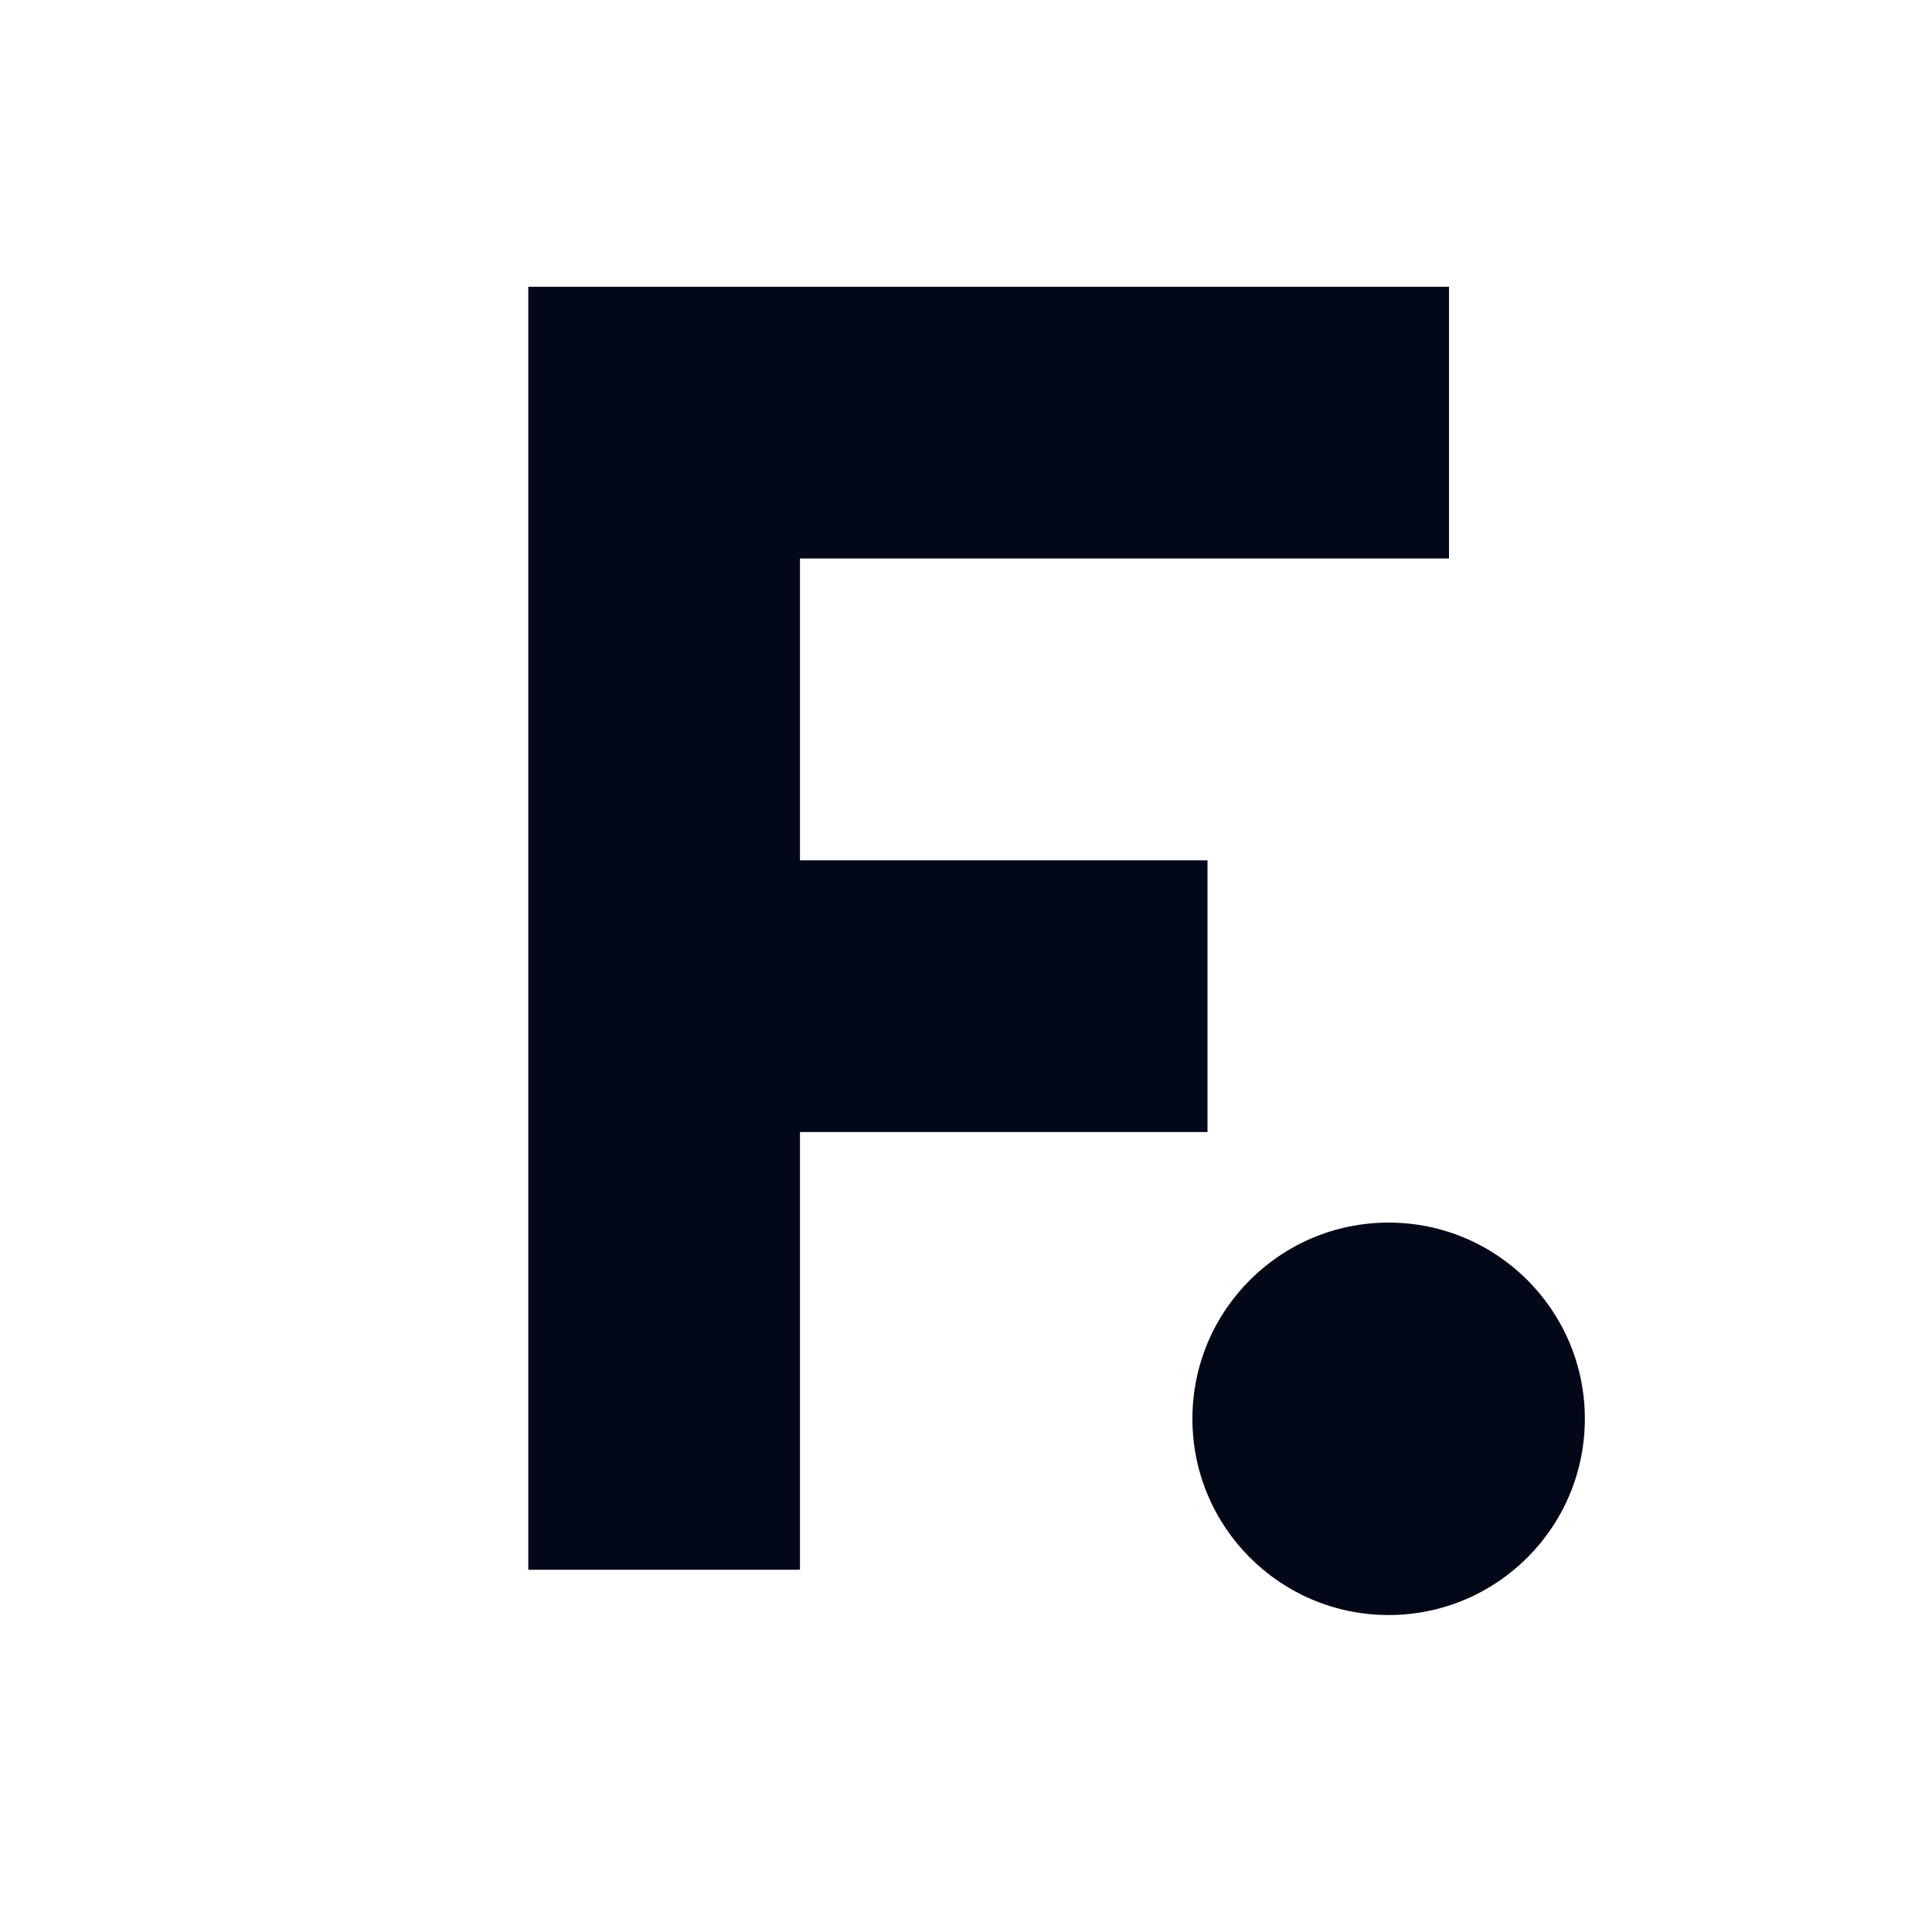
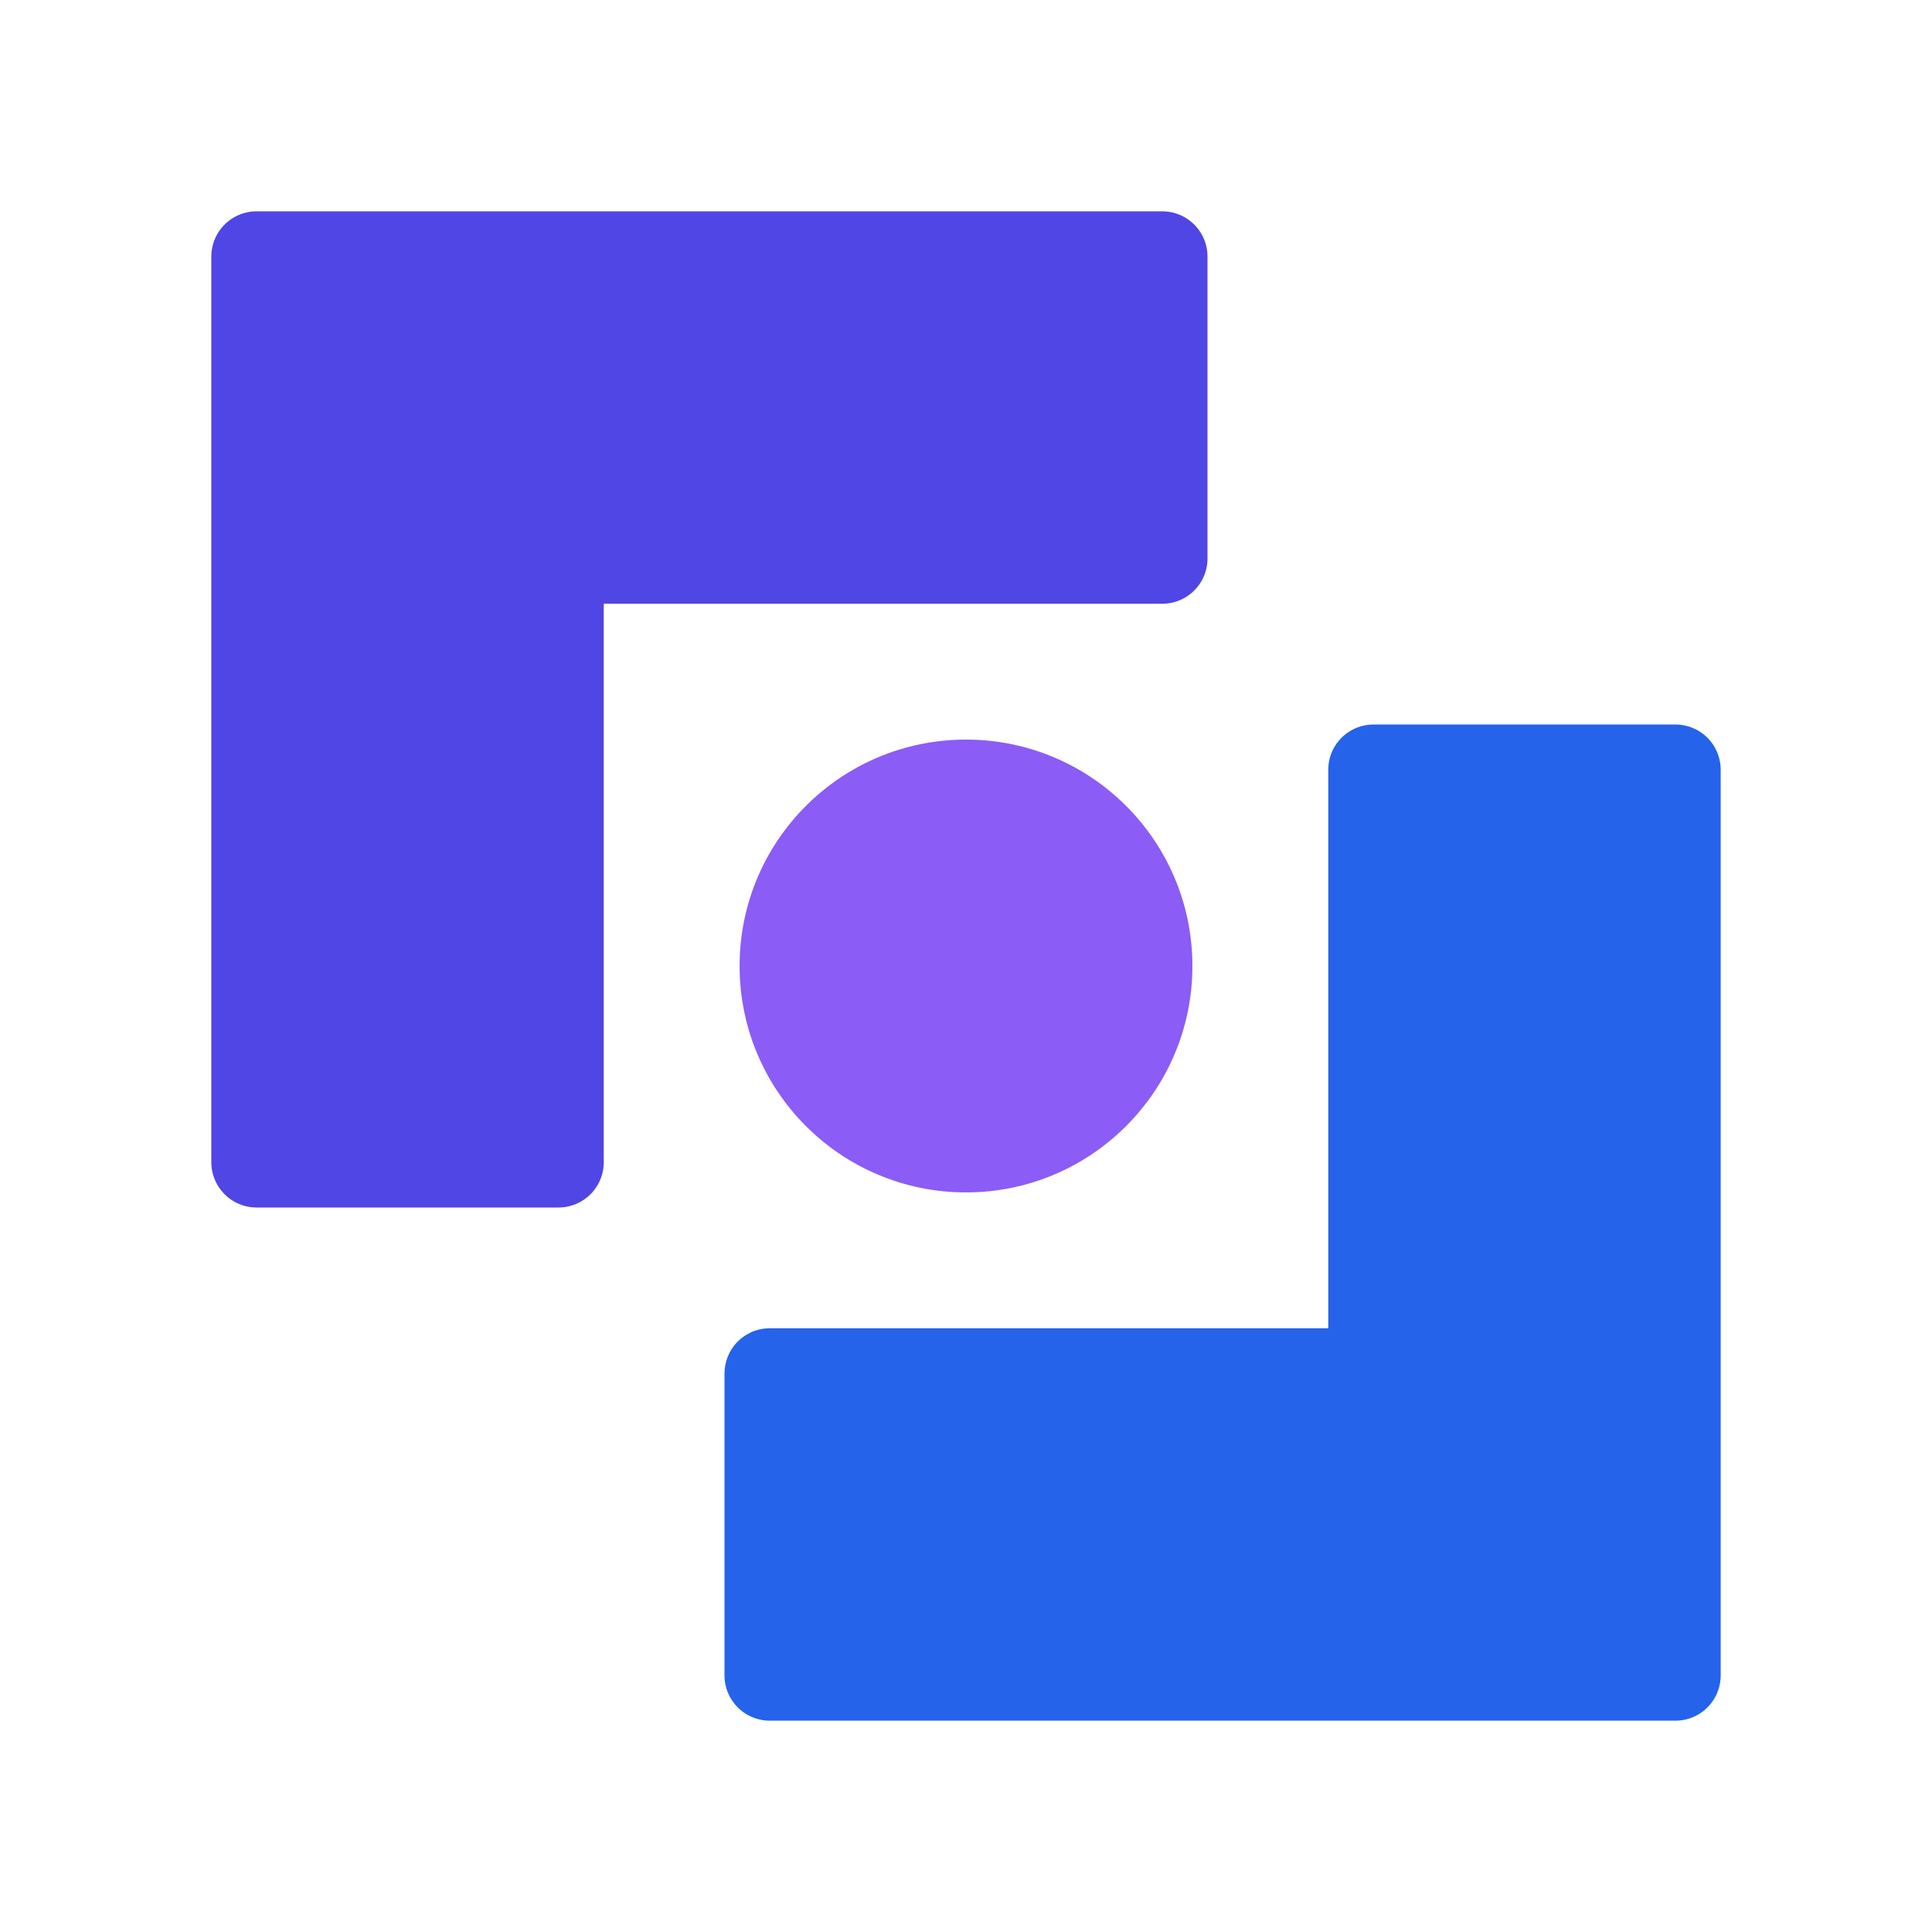
<svg xmlns="http://www.w3.org/2000/svg" viewBox="0 0 64 64" fill="none">
  <style>
-     .s { stroke: #020817; }
-     .f { fill: #020817; }
-     @media (prefers-color-scheme: dark) { .s { stroke: #F8FAFC; } .f { fill: #F8FAFC; } }
+     .a { fill: #4F46E5; stroke: #4F46E5; }
+     .b { fill: #2563EB; stroke: #2563EB; }
+     .c { fill: #8B5CF6; }
+     @media (prefers-color-scheme: dark) { .a { fill: #818CF8; stroke: #818CF8; } .b { fill: #60A5FA; stroke: #60A5FA; } .c { fill: #A78BFA; } }
  </style>
-   <path class="s" d="M48 14H22V52" stroke-width="9" stroke-linejoin="miter" stroke-linecap="butt" />
-   <path class="s" d="M22 33H40" stroke-width="9" stroke-linecap="butt" />
-   <circle class="f" cx="46" cy="47" r="6.5" />
+   <path class="a" d="M8.5 8.5H38.5V18.5H18.5V38.5H8.5Z" stroke-width="3" stroke-linejoin="round" />
+   <path class="b" d="M25.5 55.5H55.5V25.5H45.5V45.5H25.5Z" stroke-width="3" stroke-linejoin="round" />
+   <circle class="c" cx="32" cy="32" r="7.5" />
</svg>
